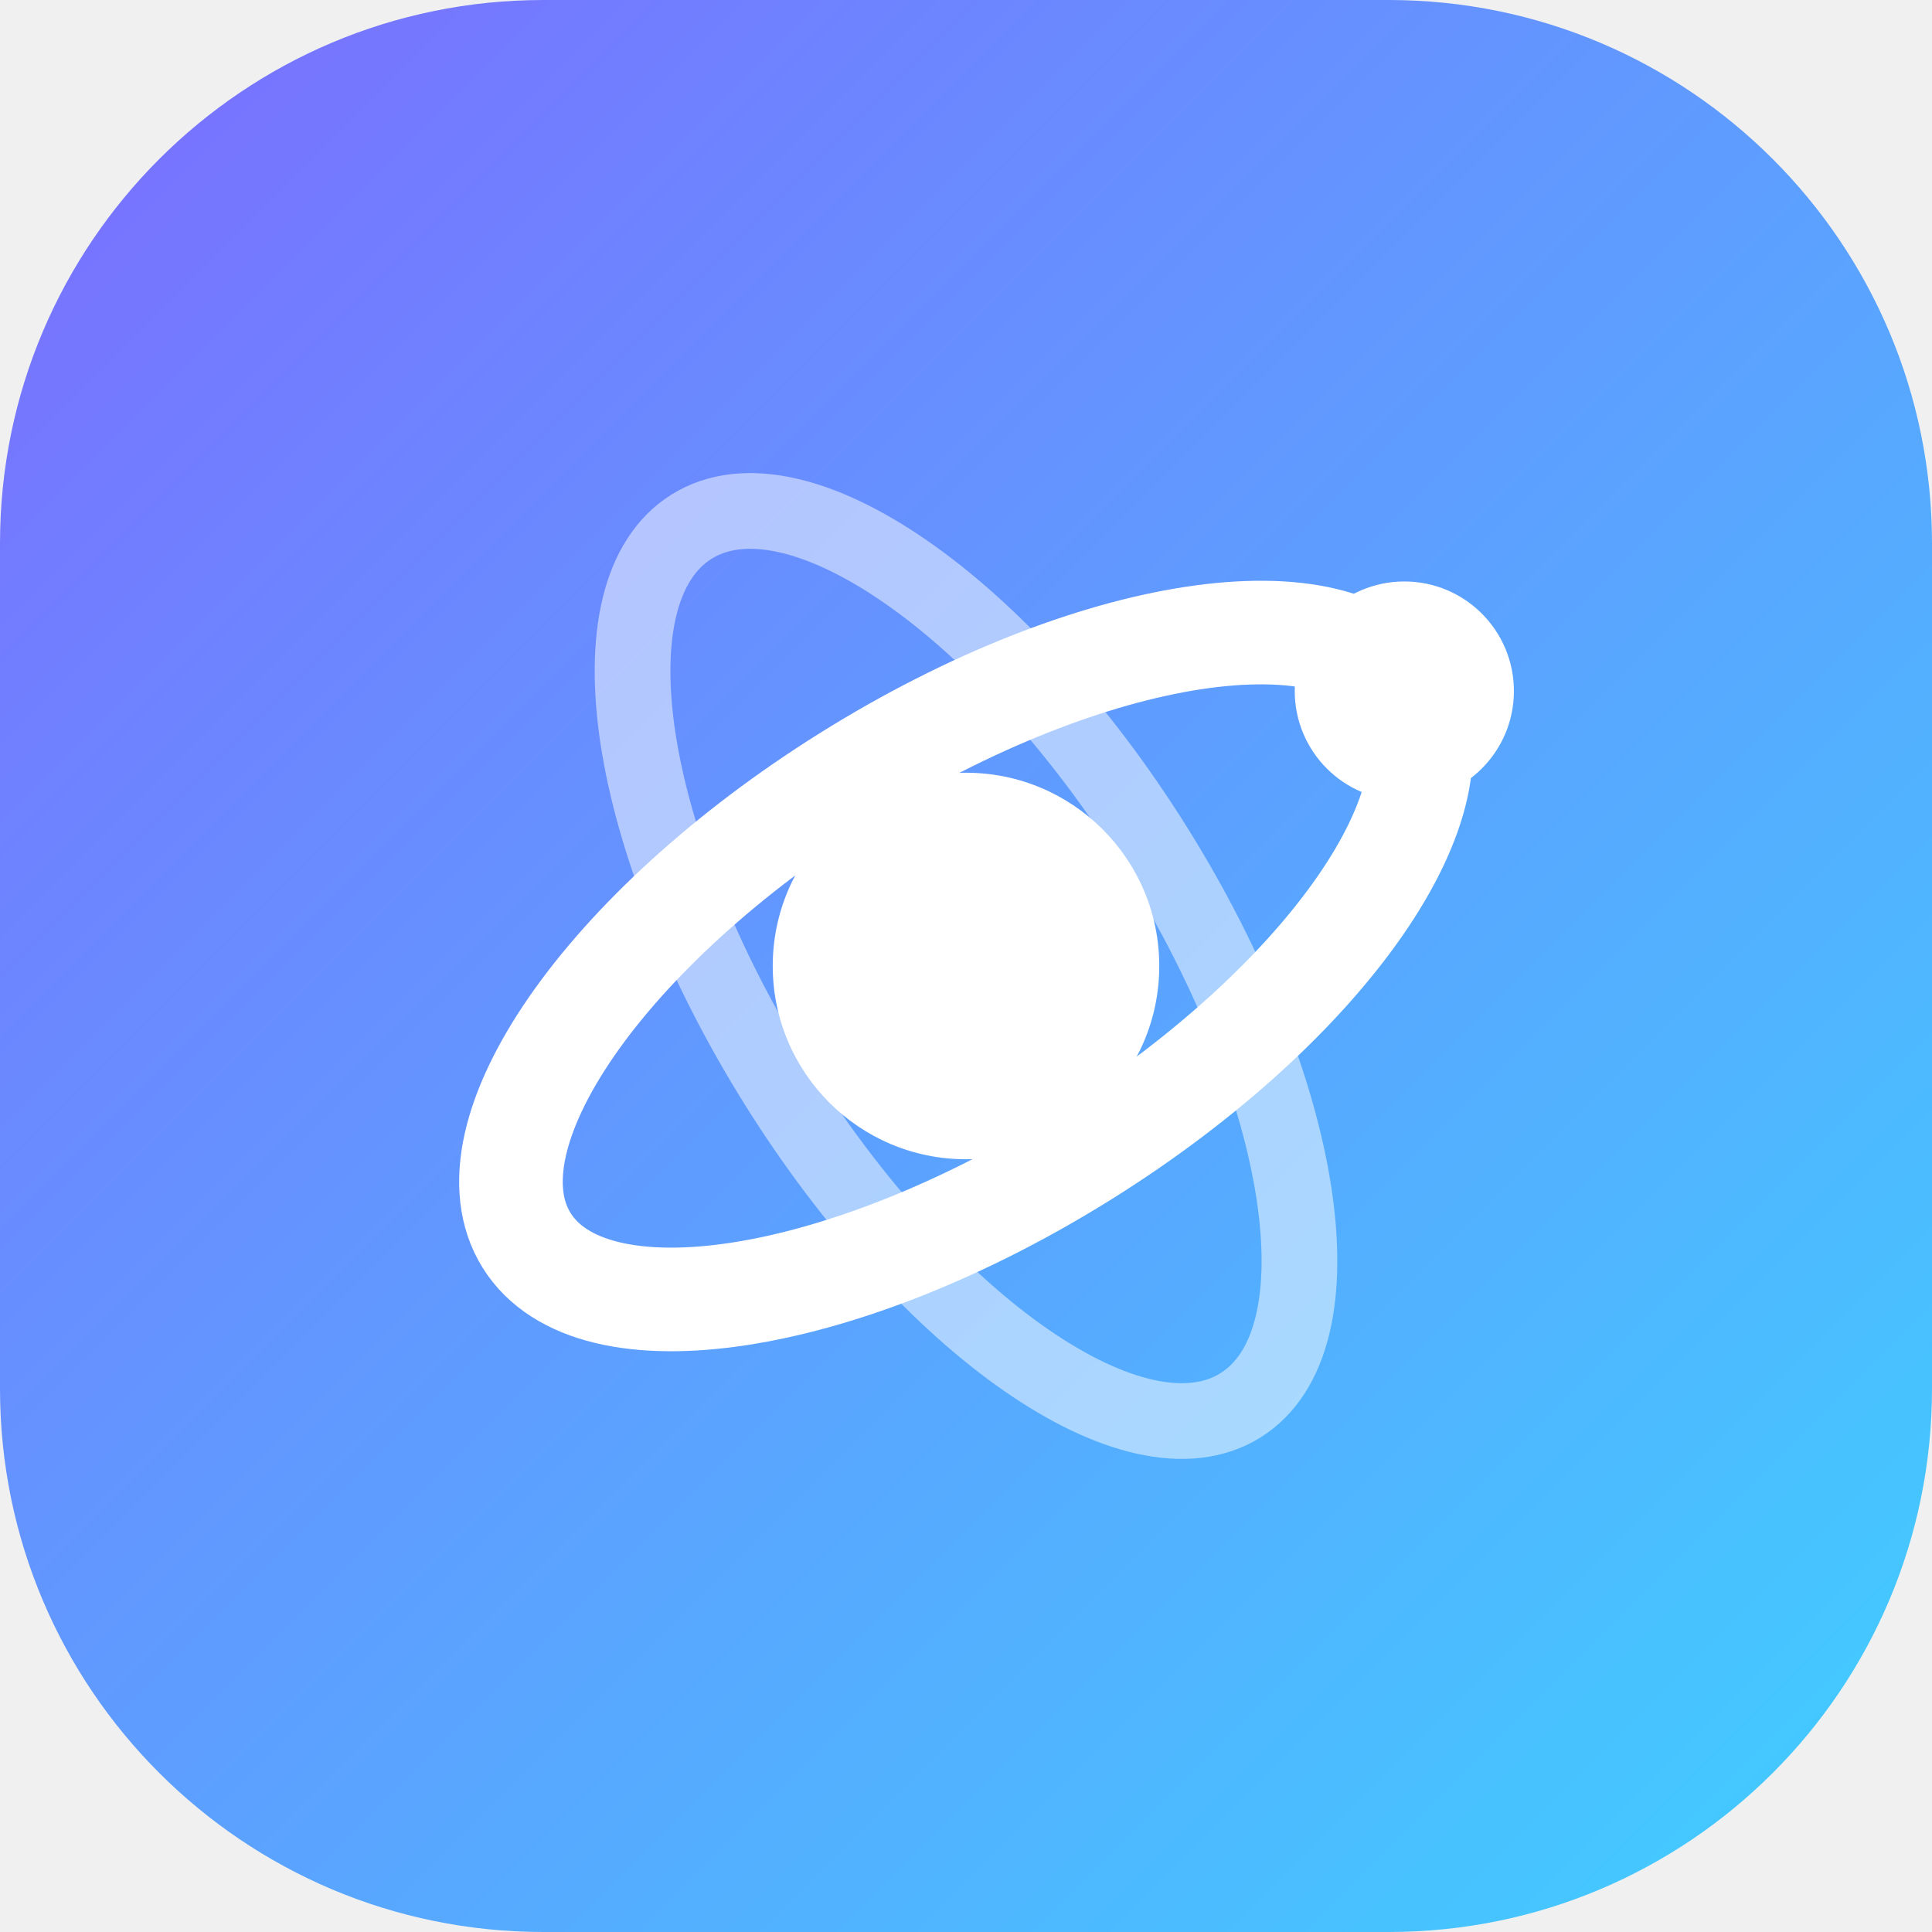
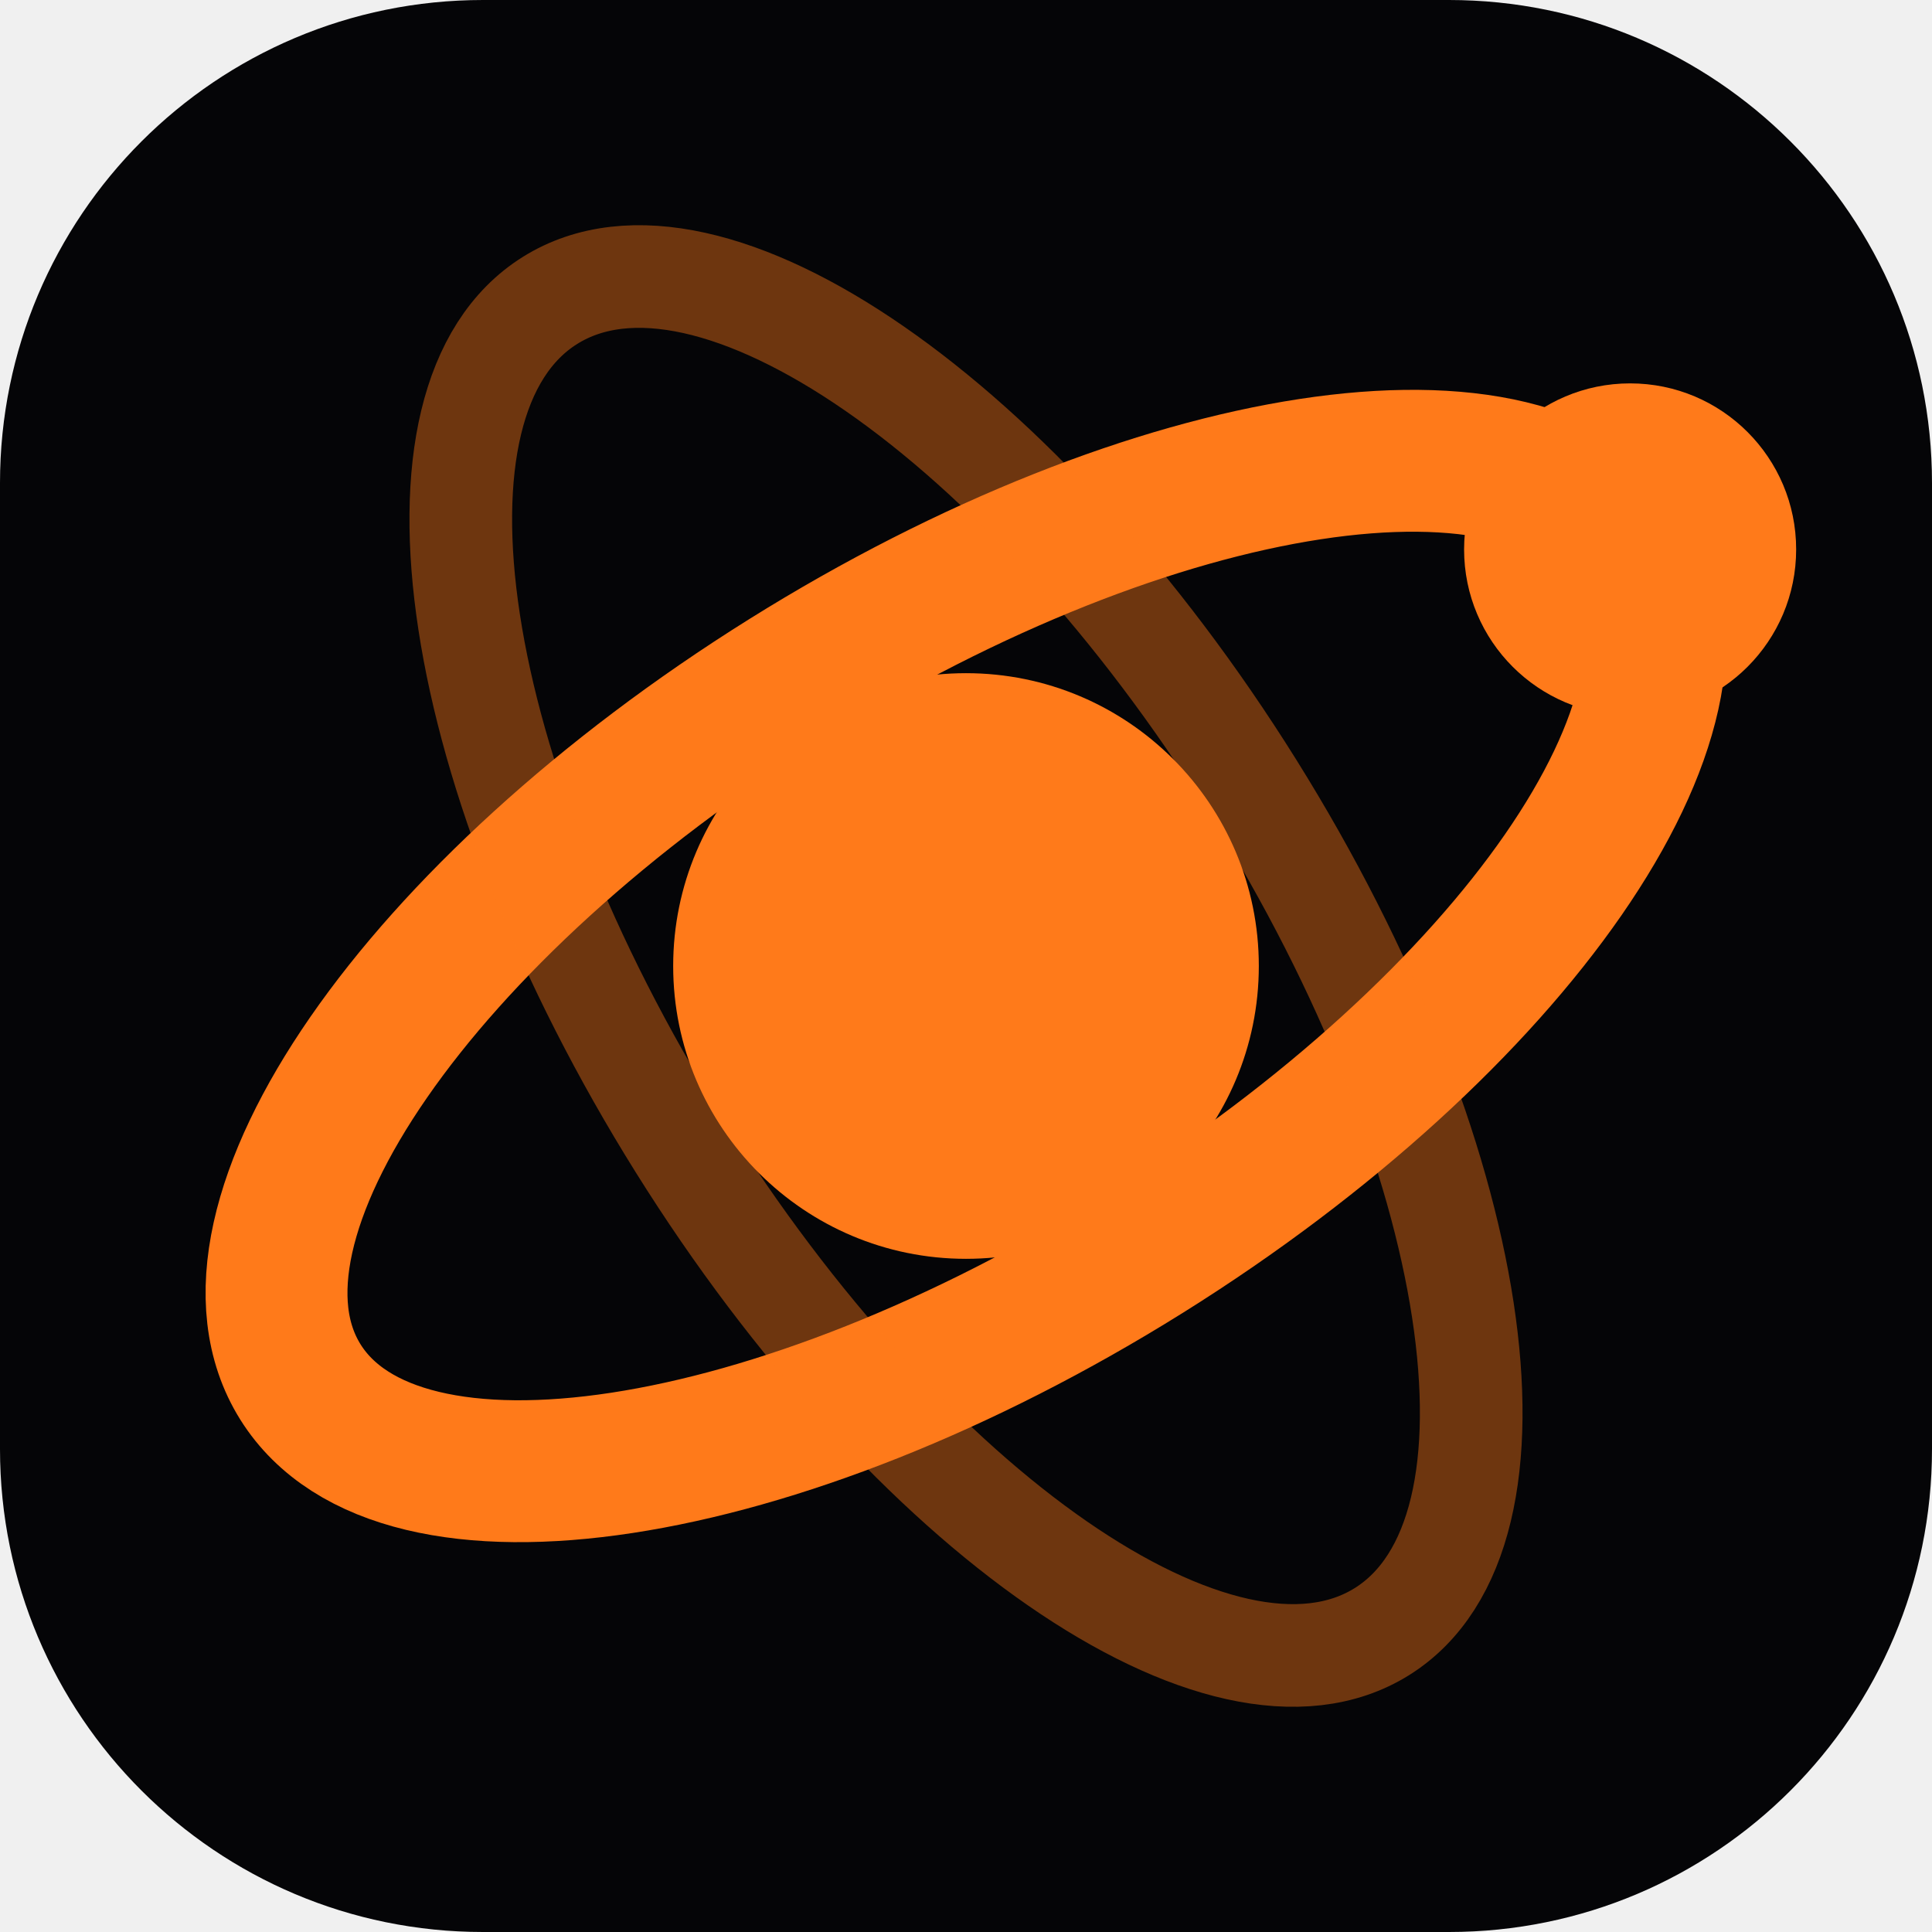
<svg xmlns="http://www.w3.org/2000/svg" viewBox="0 0 32 32">
-   <defs>
-     <linearGradient id="g" x1="0" y1="0" x2="1" y2="1">
-       <stop offset="0" stop-color="#7c6cff" />
-       <stop offset="1" stop-color="#3fd0ff" />
-     </linearGradient>
-   </defs>
-   <rect width="32" height="32" rx="9" fill="url(#g)" />
-   <g fill="none" stroke="#fff" transform="translate(16 16) scale(.66) translate(-16 -16)">
-     <ellipse cx="16" cy="16" rx="13" ry="5.6" transform="rotate(-32 16 16)" stroke-width="2.6" />
-     <ellipse cx="16" cy="16" rx="5.6" ry="13" transform="rotate(-32 16 16)" stroke-width="1.9" opacity="0.5" />
+   <rect width="32" height="32" rx="8" fill="#050507" />
+   <g fill="none" stroke="#ff7a1a">
+     <ellipse cx="16" cy="16" rx="13" ry="5.6" transform="rotate(-32 16 16)" stroke-width="2.35" />
+     <ellipse cx="16" cy="16" rx="5.6" ry="13" transform="rotate(-32 16 16)" stroke-width="1.7" opacity="0.42" />
  </g>
-   <g fill="#fff" transform="translate(16 16) scale(.66) translate(-16 -16)">
-     <circle cx="16" cy="16" r="4.85" />
-     <circle cx="27" cy="9.1" r="2.75" />
-   </g>
+   <circle cx="16" cy="16" r="4.85" fill="#ff7a1a" />
+   <circle cx="27" cy="9.1" r="2.75" fill="#ff7a1a" />
</svg>
